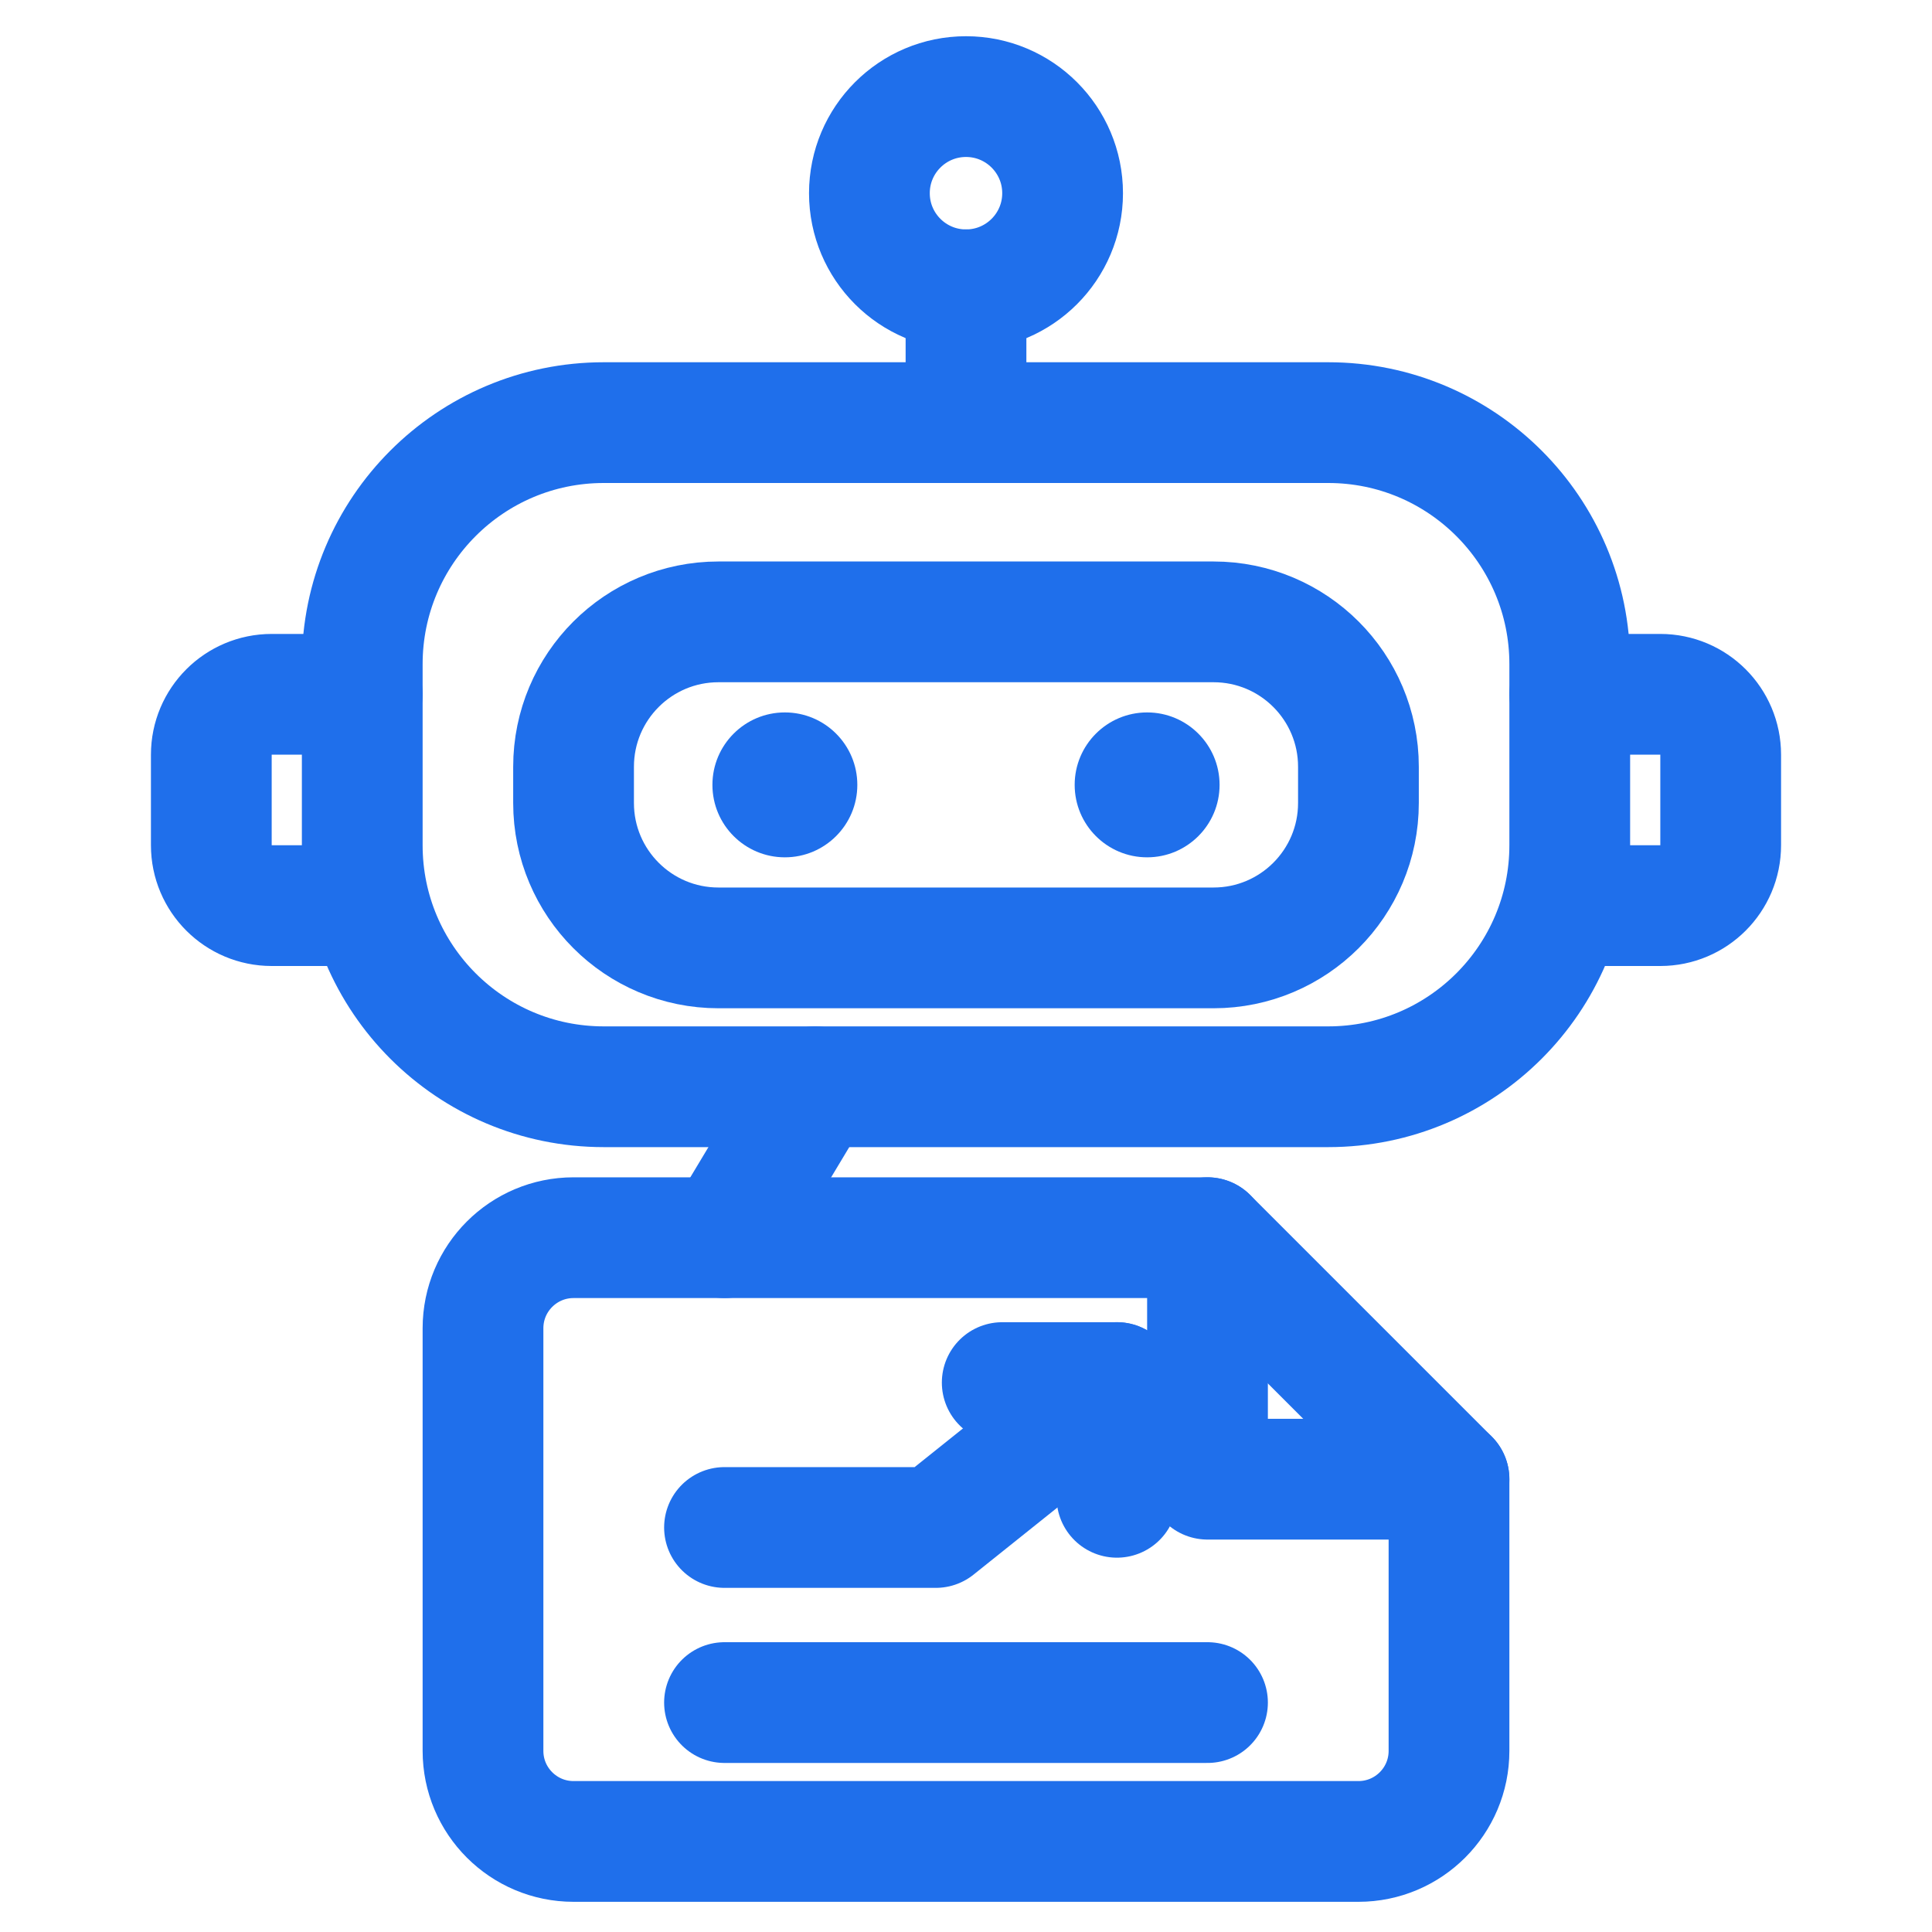
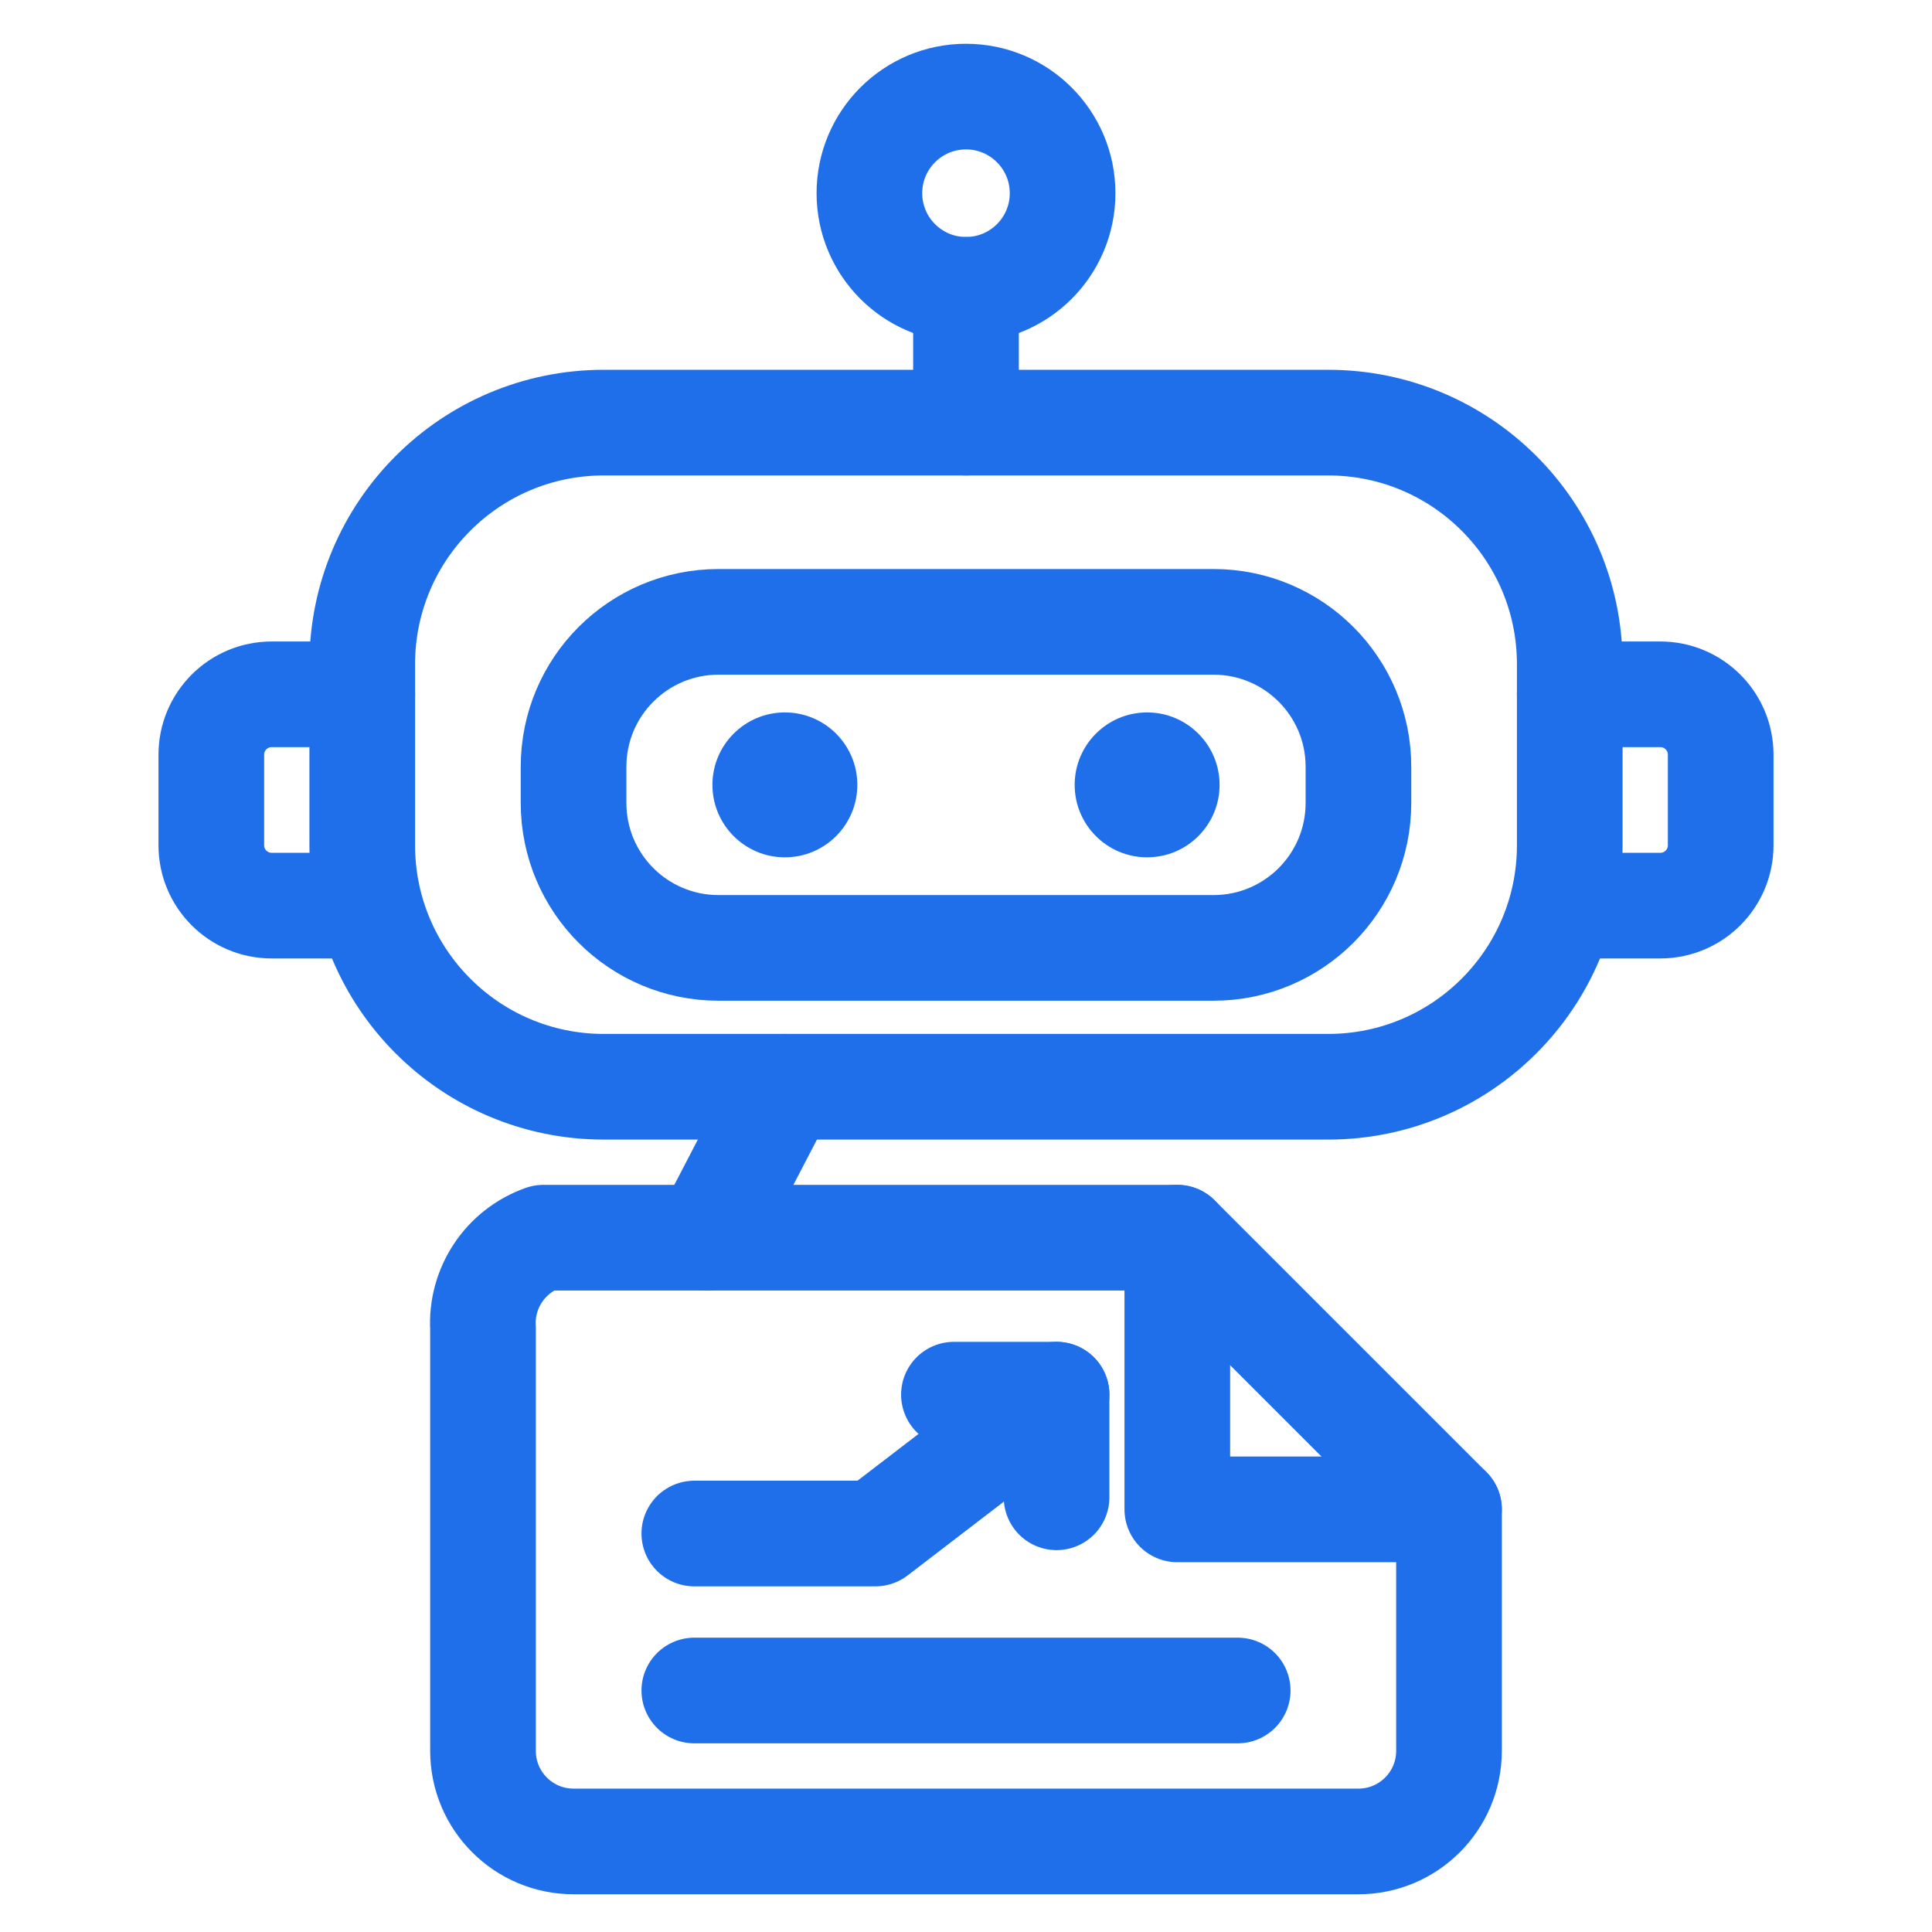
- <svg xmlns="http://www.w3.org/2000/svg" viewBox="0 0 32 32" fill="none" stroke="#1f6feb" stroke-width="2" stroke-linecap="round" stroke-linejoin="round">
+ <svg xmlns="http://www.w3.org/2000/svg" viewBox="0 0 32 32" fill="none" stroke="#1f6feb" stroke-width="1.75" stroke-linecap="round" stroke-linejoin="round">
  <circle cx="16" cy="3.2" r="1.6" />
  <path d="M16 4.8v2.2" />
  <rect x="6" y="7" width="20" height="11" rx="4" />
  <rect x="9.5" y="10.3" width="13" height="5.4" rx="2.4" />
  <circle cx="13" cy="13" r="1.2" fill="#1f6feb" stroke="none" />
  <circle cx="19" cy="13" r="1.2" fill="#1f6feb" stroke="none" />
  <path d="M6 11.5H4.5a1 1 0 0 0-1 1v1.5a1 1 0 0 0 1 1H6" />
  <path d="M26 11.5h1.5a1 1 0 0 1 1 1v1.5a1 1 0 0 1-1 1H26" />
-   <path d="M13.5 18l-1.5 2.5" />
-   <path d="M9.5 20.5H20l4 4v4.5a1.5 1.5 0 0 1-1.5 1.5h-13a1.5 1.5 0 0 1-1.5-1.5V22a1.5 1.5 0 0 1 1.5-1.5z" />
-   <path d="M20 20.5v4h4" />
-   <path d="M12 28.2h8" />
-   <path d="M12 25.3h3.5l3-2.4" />
-   <path d="M16.6 22.9h1.9v1.9" />
+   <path d="M13 18l-1.3 2.5" />
+   <path d="M9 20.5h10.5l4.5 4.5v4a1.5 1.5 0 0 1-1.5 1.5h-13A1.5 1.5 0 0 1 8 29V22a1.5 1.5 0 0 1 1-1.5z" />
+   <path d="M19.5 20.5V25h4.5" />
+   <path d="M11.5 28h9" />
+   <path d="M11.5 25.4h3l3-2.3" />
+   <path d="M15.8 23.1h1.7v1.7" />
</svg>
